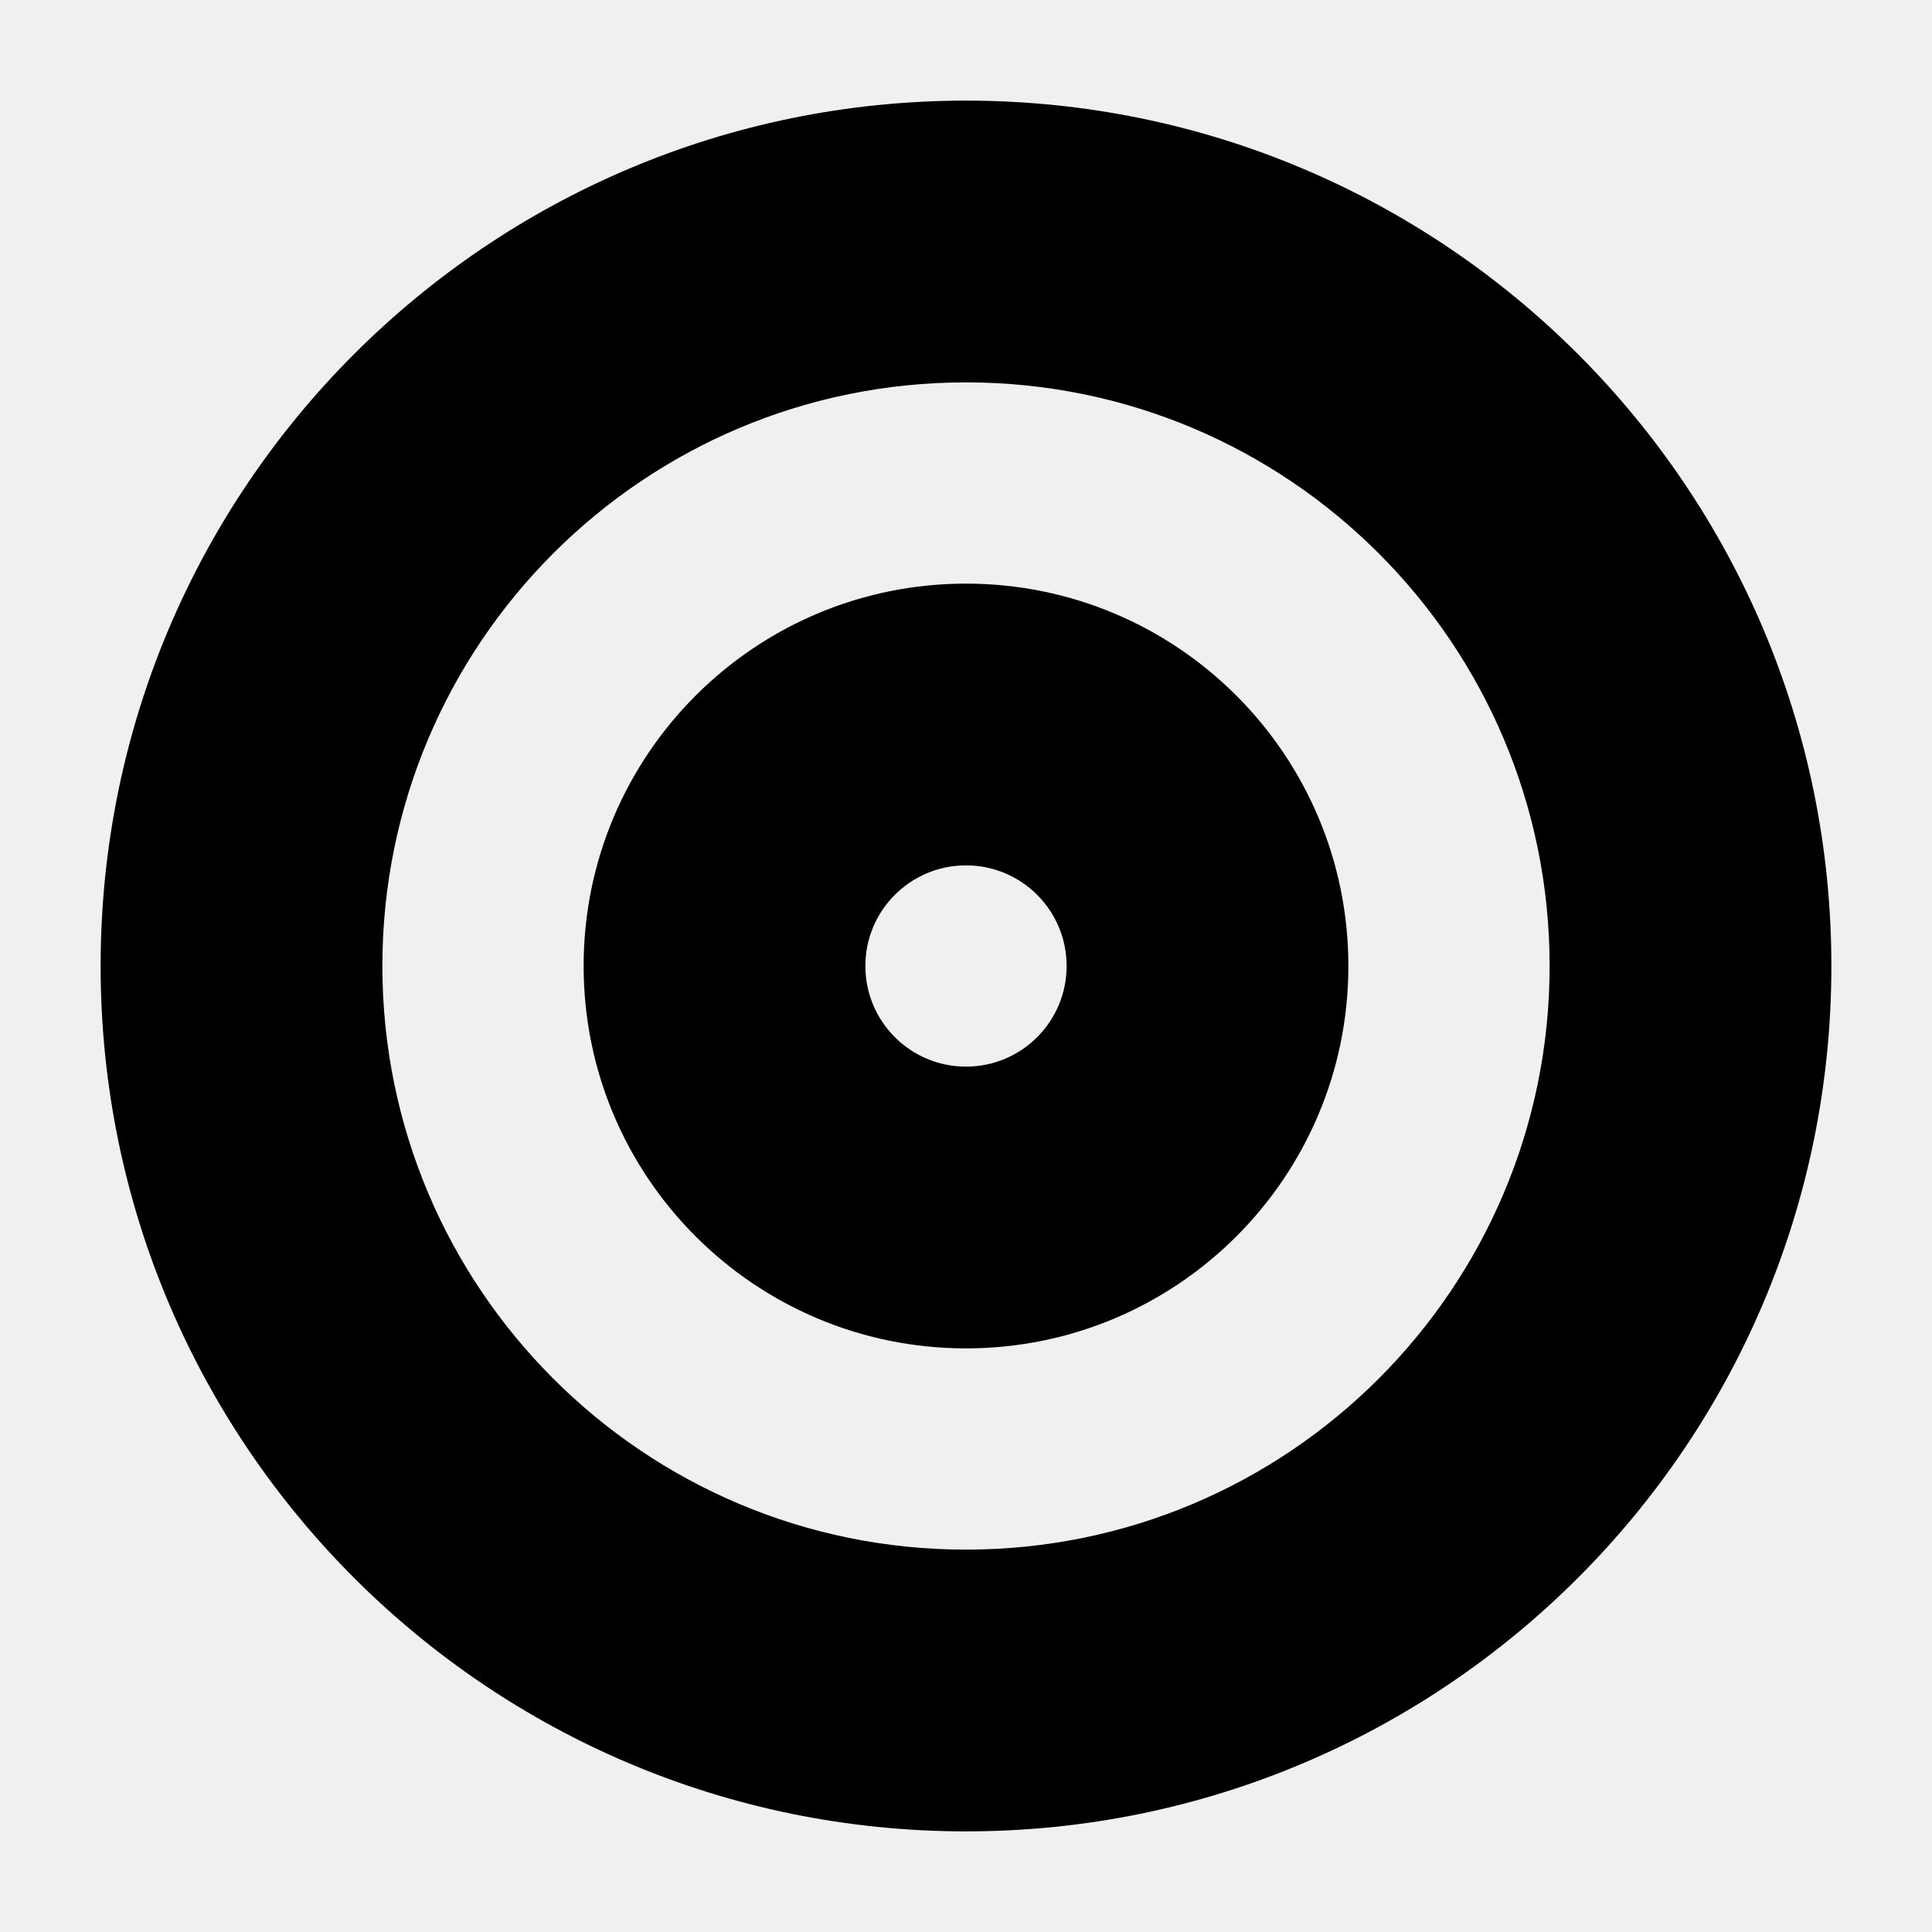
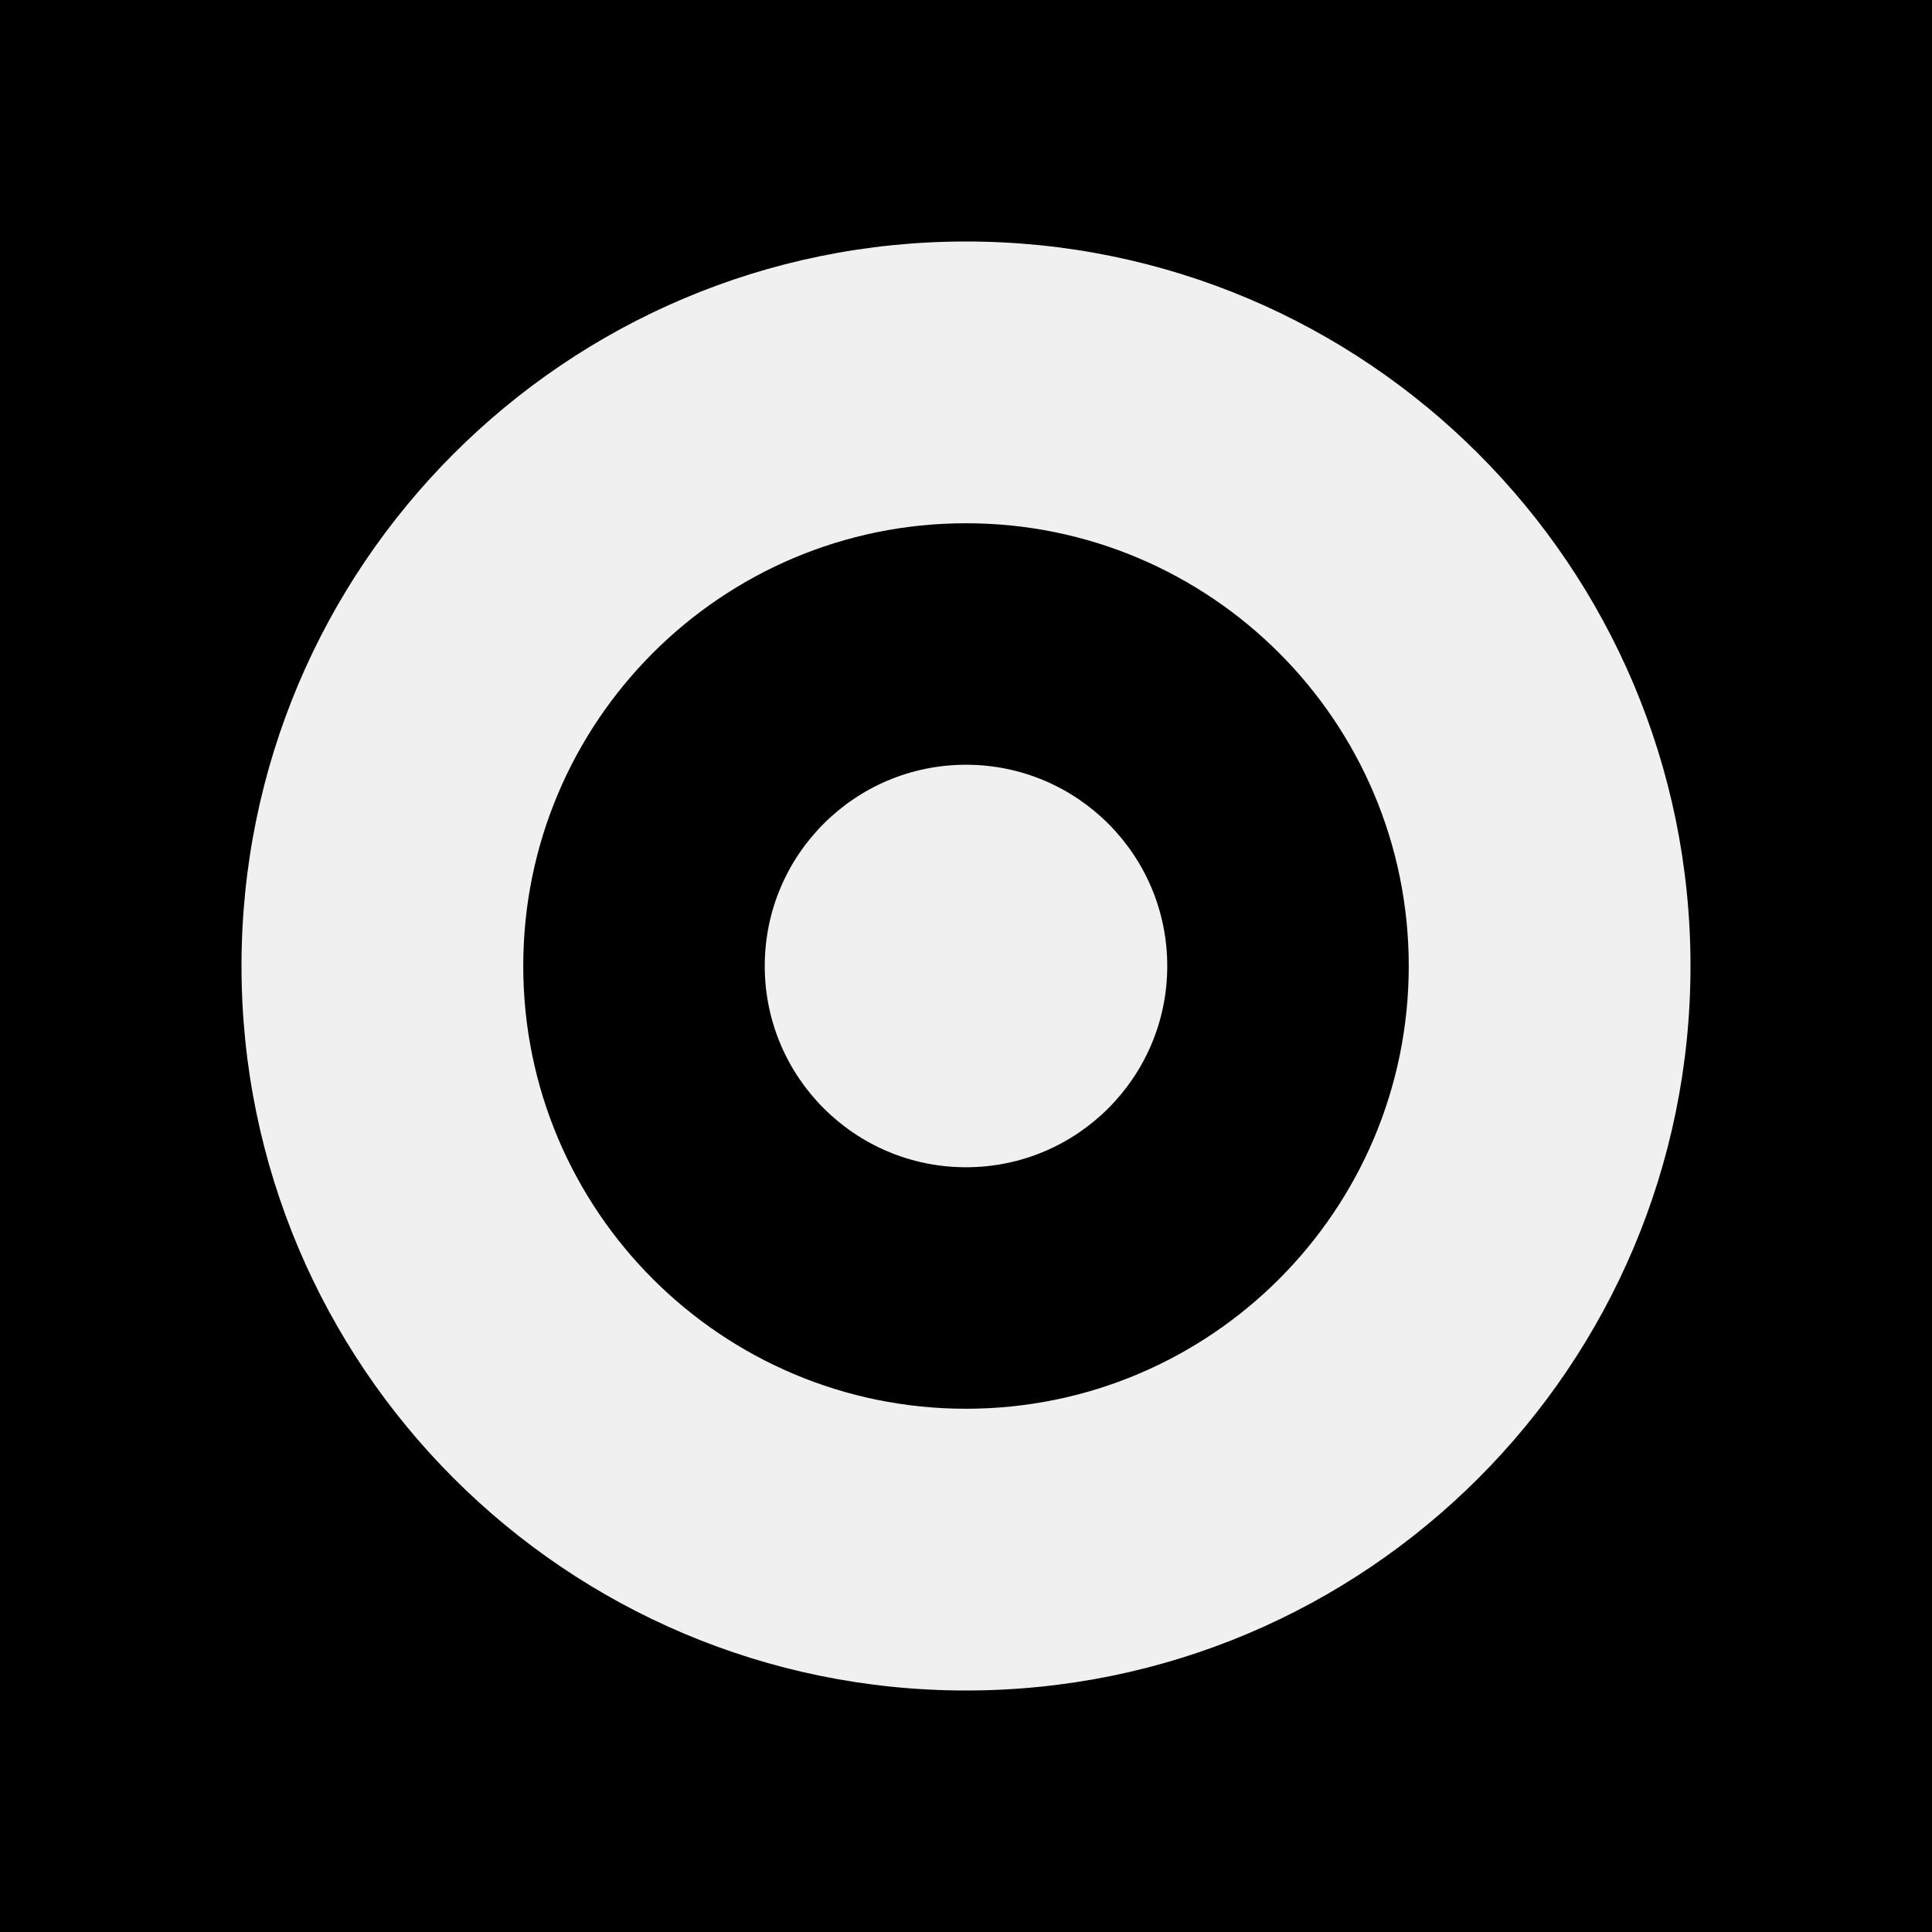
<svg xmlns="http://www.w3.org/2000/svg" width="48" height="48" viewBox="0 0 48 48" fill="none">
-   <path d="M24 2.5C35.874 2.5 45.5 12.126 45.5 24C45.5 35.874 35.874 45.5 24 45.5C12.126 45.5 2.5 35.874 2.5 24C2.5 12.126 12.126 2.5 24 2.5ZM24 9.5C15.992 9.5 9.5 15.992 9.5 24C9.5 32.008 15.992 38.5 24 38.5C32.008 38.5 38.5 32.008 38.5 24C38.5 15.992 32.008 9.5 24 9.5ZM24 14.5C29.247 14.5 33.5 18.753 33.5 24C33.5 29.247 29.247 33.5 24 33.5C18.753 33.5 14.5 29.247 14.5 24C14.5 18.753 18.753 14.5 24 14.5ZM24 21.5C22.619 21.5 21.5 22.619 21.5 24C21.5 25.381 22.619 26.5 24 26.5C25.381 26.5 26.5 25.381 26.5 24C26.5 22.619 25.381 21.5 24 21.5Z" fill="black" />
+   <g clip-path="url(#clip0_2049_956)">
+     <path d="M48 48H0V0H48V48ZM24 6C14.059 6 6 14.059 6 24C6 33.941 14.059 42 24 42C33.941 42 42 33.941 42 24C42 14.059 33.941 6 24 6ZM24 13C30.075 13 35 17.925 35 24C35 30.075 30.075 35 24 35C17.925 35 13 30.075 13 24C13 17.925 17.925 13 24 13ZM24 19C21.239 19 19 21.239 19 24C19 26.761 21.239 29 24 29C26.761 29 29 26.761 29 24C29 21.239 26.761 19 24 19Z" fill="black" />
+   </g>
+   <defs>
+     <clipPath id="clip0_2049_956">
+       <rect width="48" height="48" fill="white" />
+     </clipPath>
+   </defs>
</svg>
